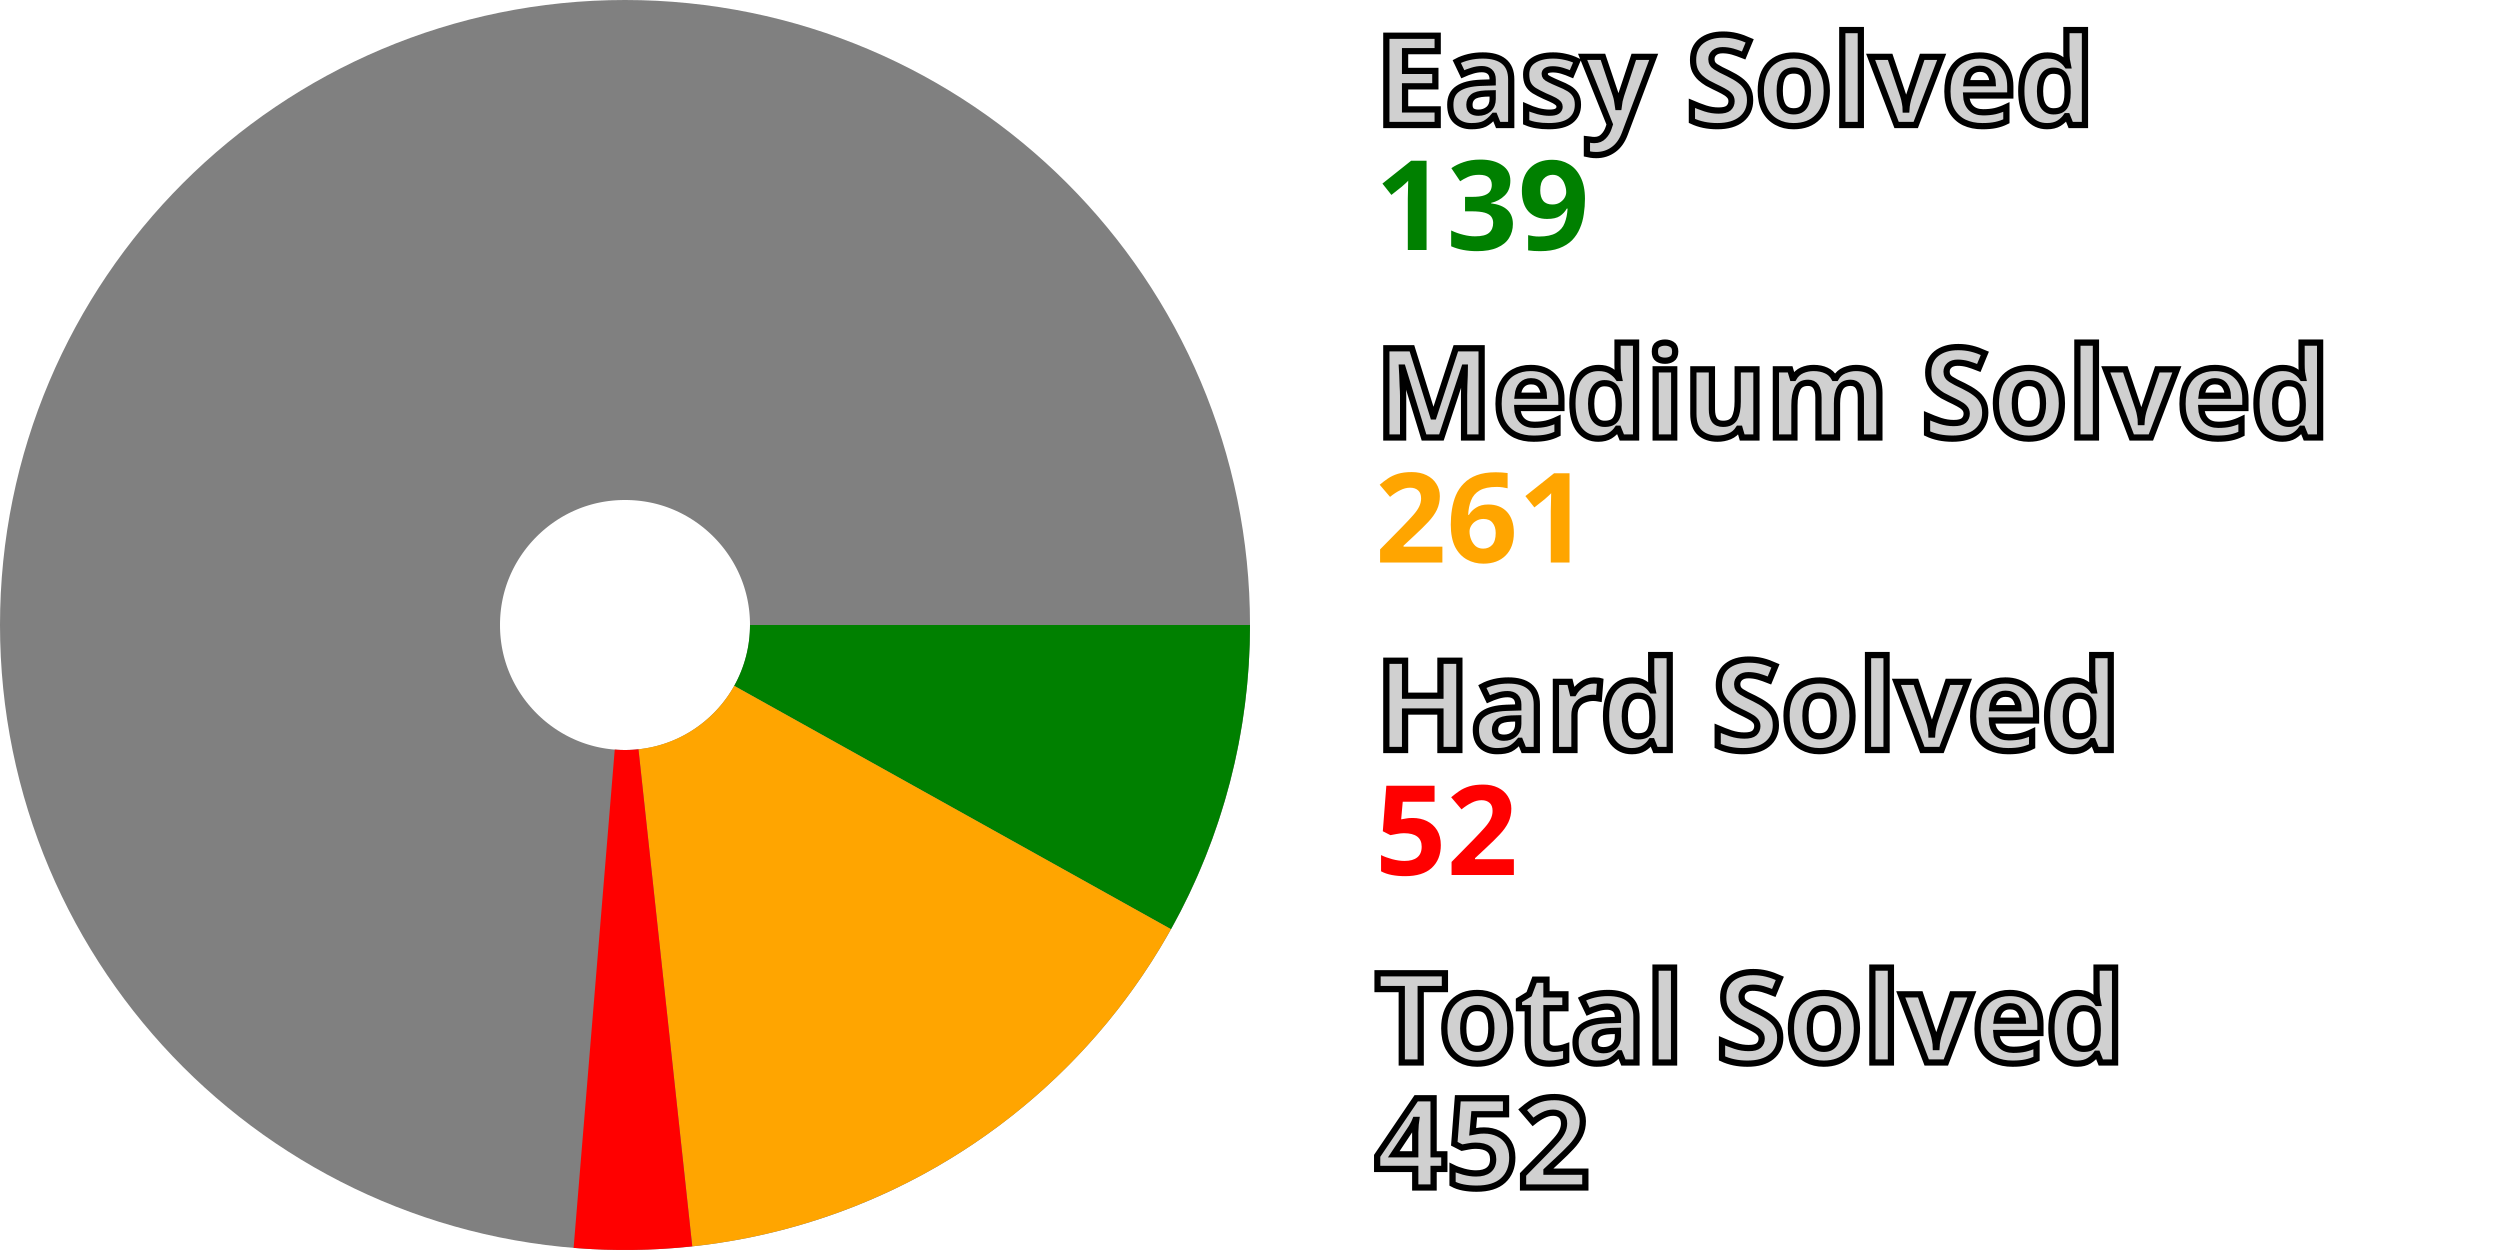
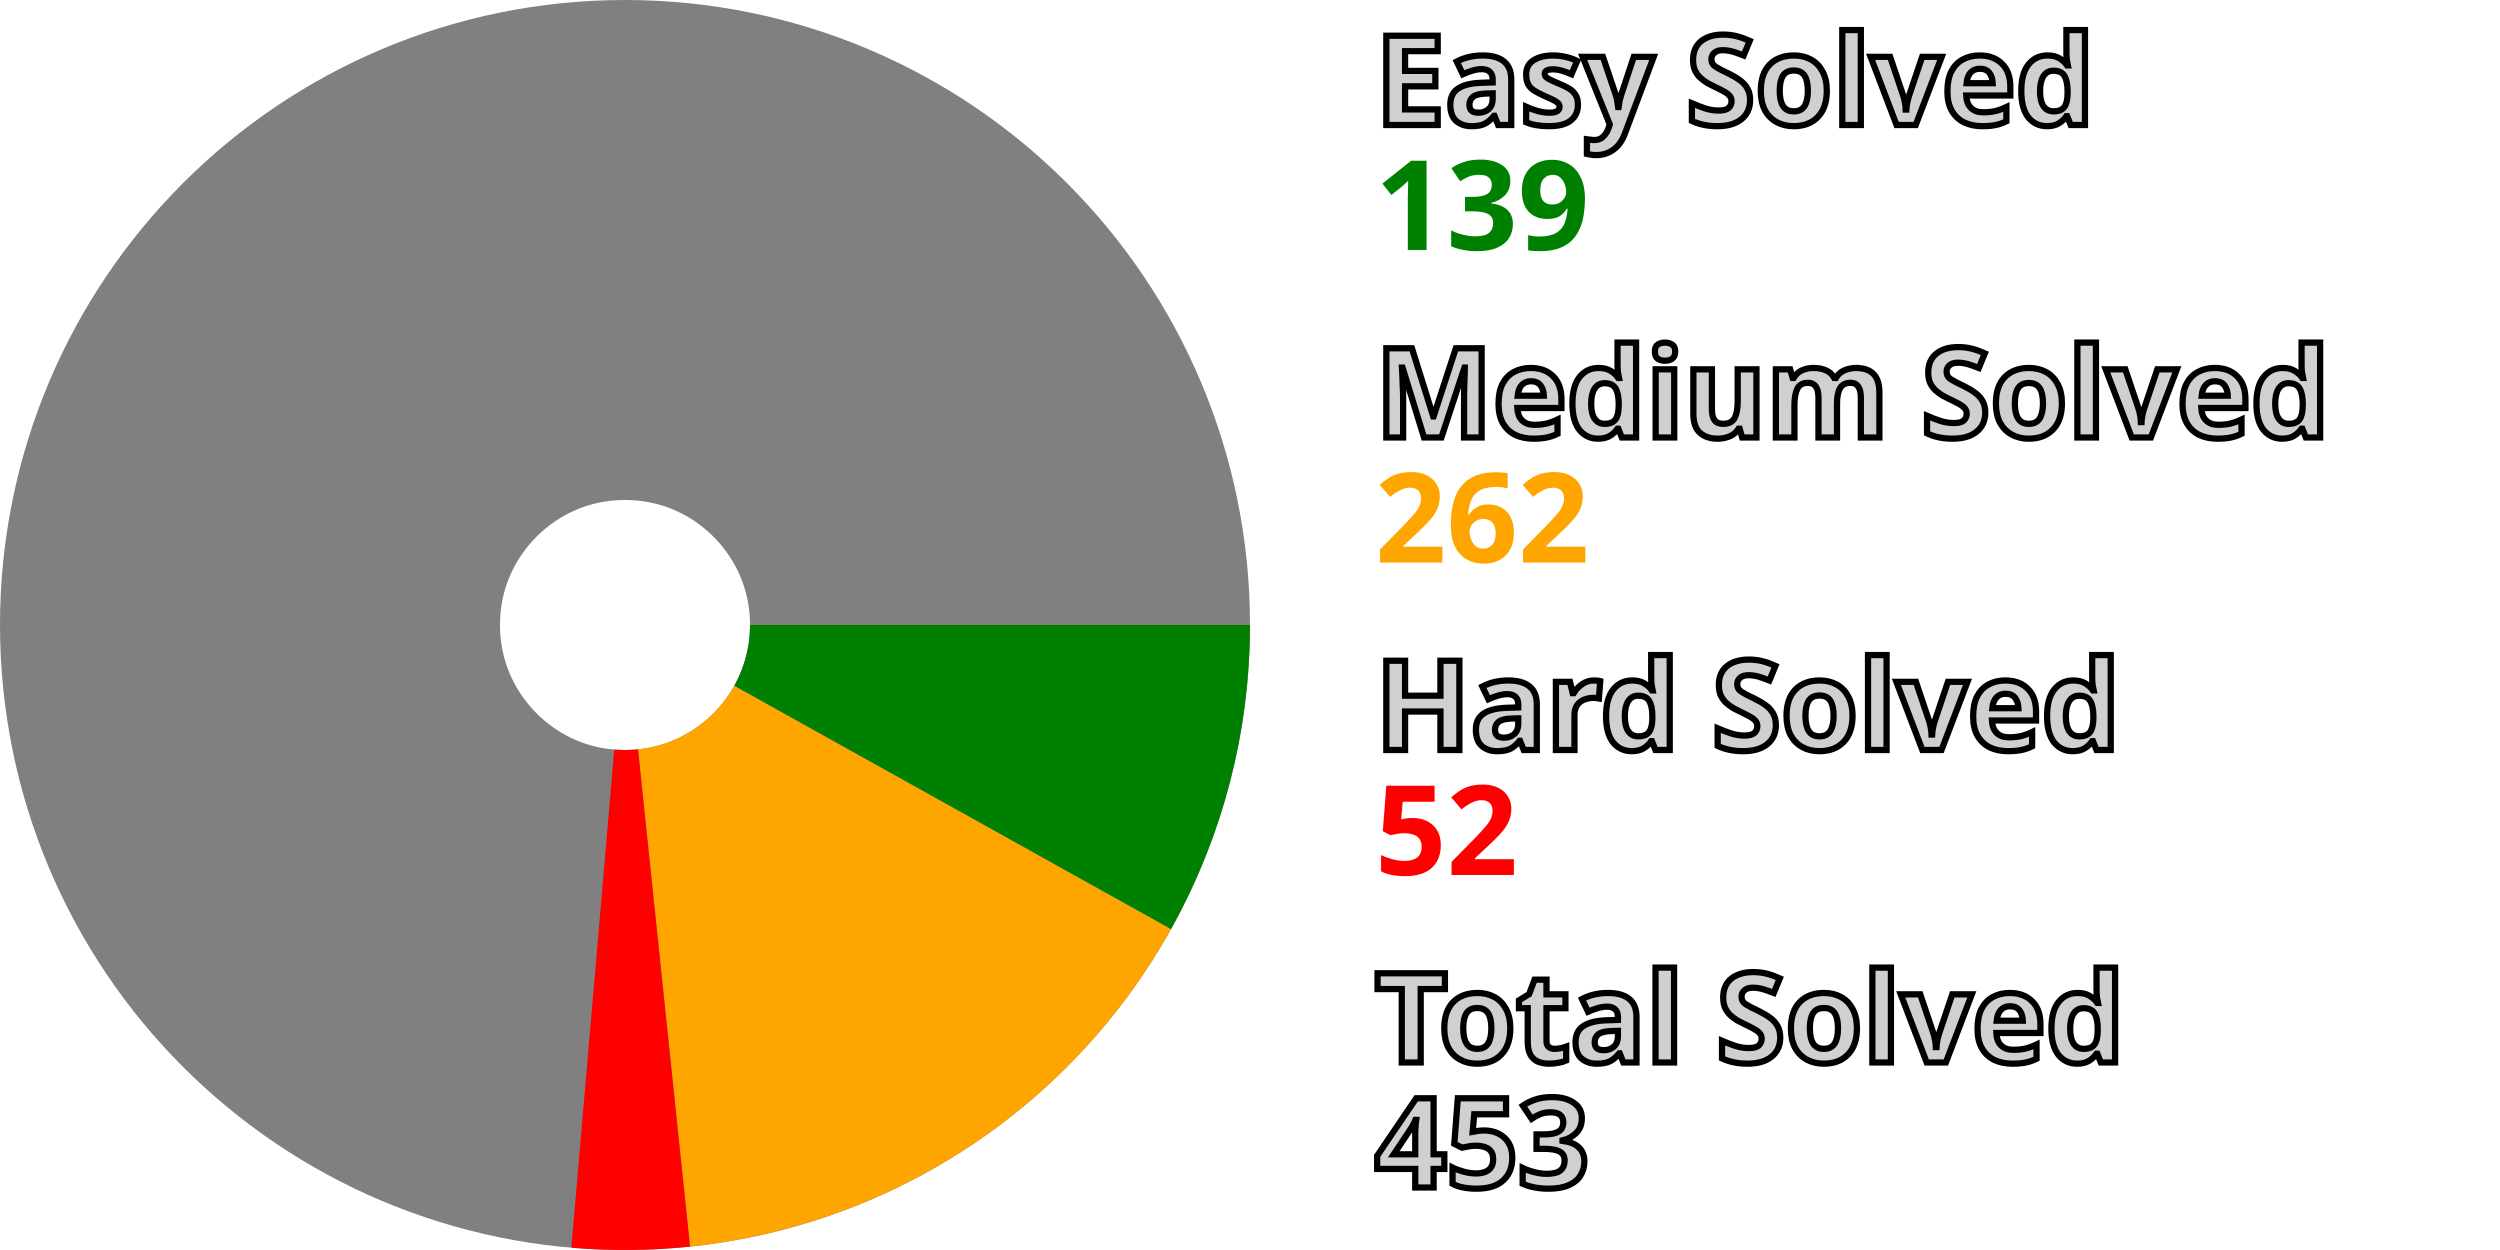
<svg xmlns="http://www.w3.org/2000/svg" width="200" height="100" viewBox="0 0 200 100" stroke-width="40" fill="none">
  <style>.small {font: bold 10px sans-serif; fill: #d0d0d0; stroke: black; stroke-width: 0.5px;}</style>
  <style>.esy {font: bold 10px sans-serif; fill: green;}</style>
  <style>.mdm {font: bold 10px sans-serif; fill: orange;}</style>
  <style>.hrd {font: bold 10px sans-serif; fill: red;}</style>
  <circle cx="50" cy="50" r="30.0" stroke="gray" />
  <path d="M80.0 50 A 30.0 30.0, 0, 0, 1, 76.206 64.602" stroke="green" />
-   <path d="M76.206 64.602 A 30.0 30.0, 0, 0, 1, 53.23 79.826" stroke="orange" />
-   <path d="M53.23 79.826 A 30.0 30.0, 0, 0, 1, 47.534 79.898" stroke="red" />
+   <path d="M76.206 64.602 A 30.0 30.0, 0, 0, 1, 53.121 79.837" stroke="orange" />
+   <path d="M53.121 79.837 A 30.0 30.0, 0, 0, 1, 47.425 79.889" stroke="red" />
  <text x="110.0" y="10.0" class="small">Easy Solved</text>
  <text x="110.0" y="20.0" class="esy">139</text>
  <text x="110.0" y="35.0" class="small">Medium Solved</text>
-   <text x="110.0" y="45.0" class="mdm">261</text>
+   <text x="110.0" y="45.0" class="mdm">262</text>
  <text x="110.0" y="60.0" class="small">Hard Solved</text>
  <text x="110.0" y="70.0" class="hrd">52</text>
  <text x="110.0" y="85.0" class="small">Total Solved</text>
-   <text x="110.0" y="95.0" class="small">452</text>
+   <text x="110.0" y="95.0" class="small">453</text>
</svg>
